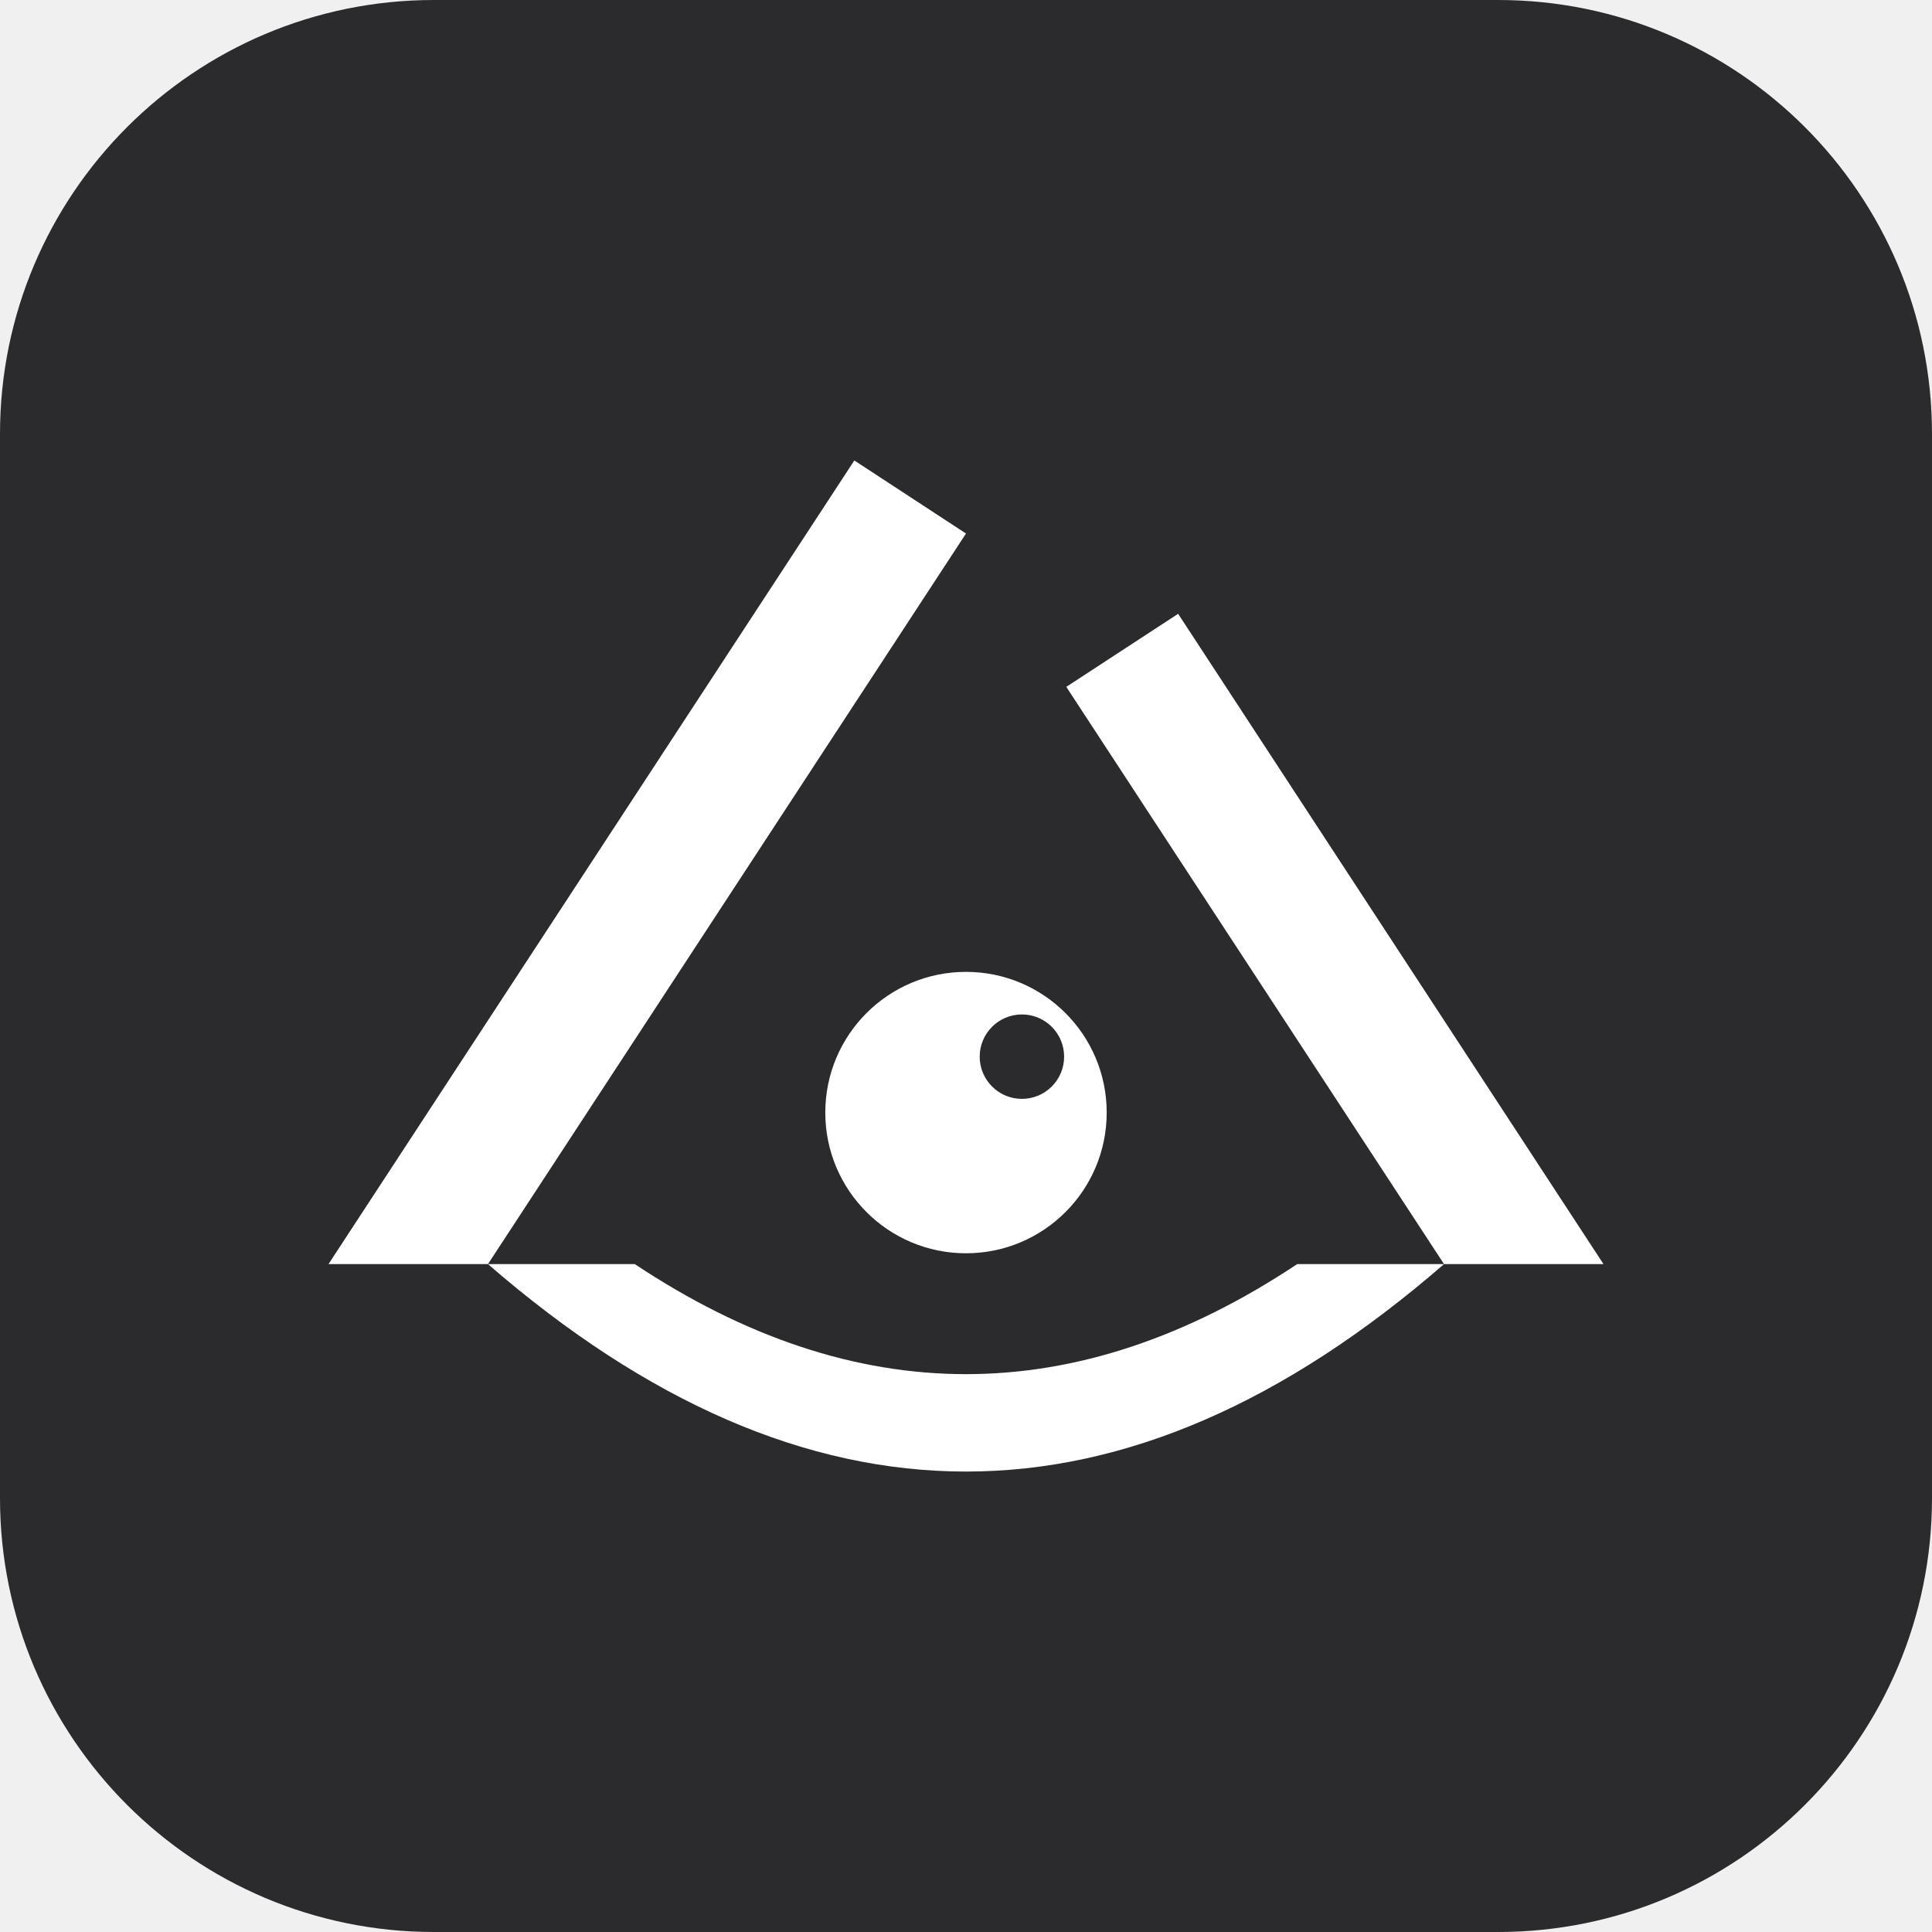
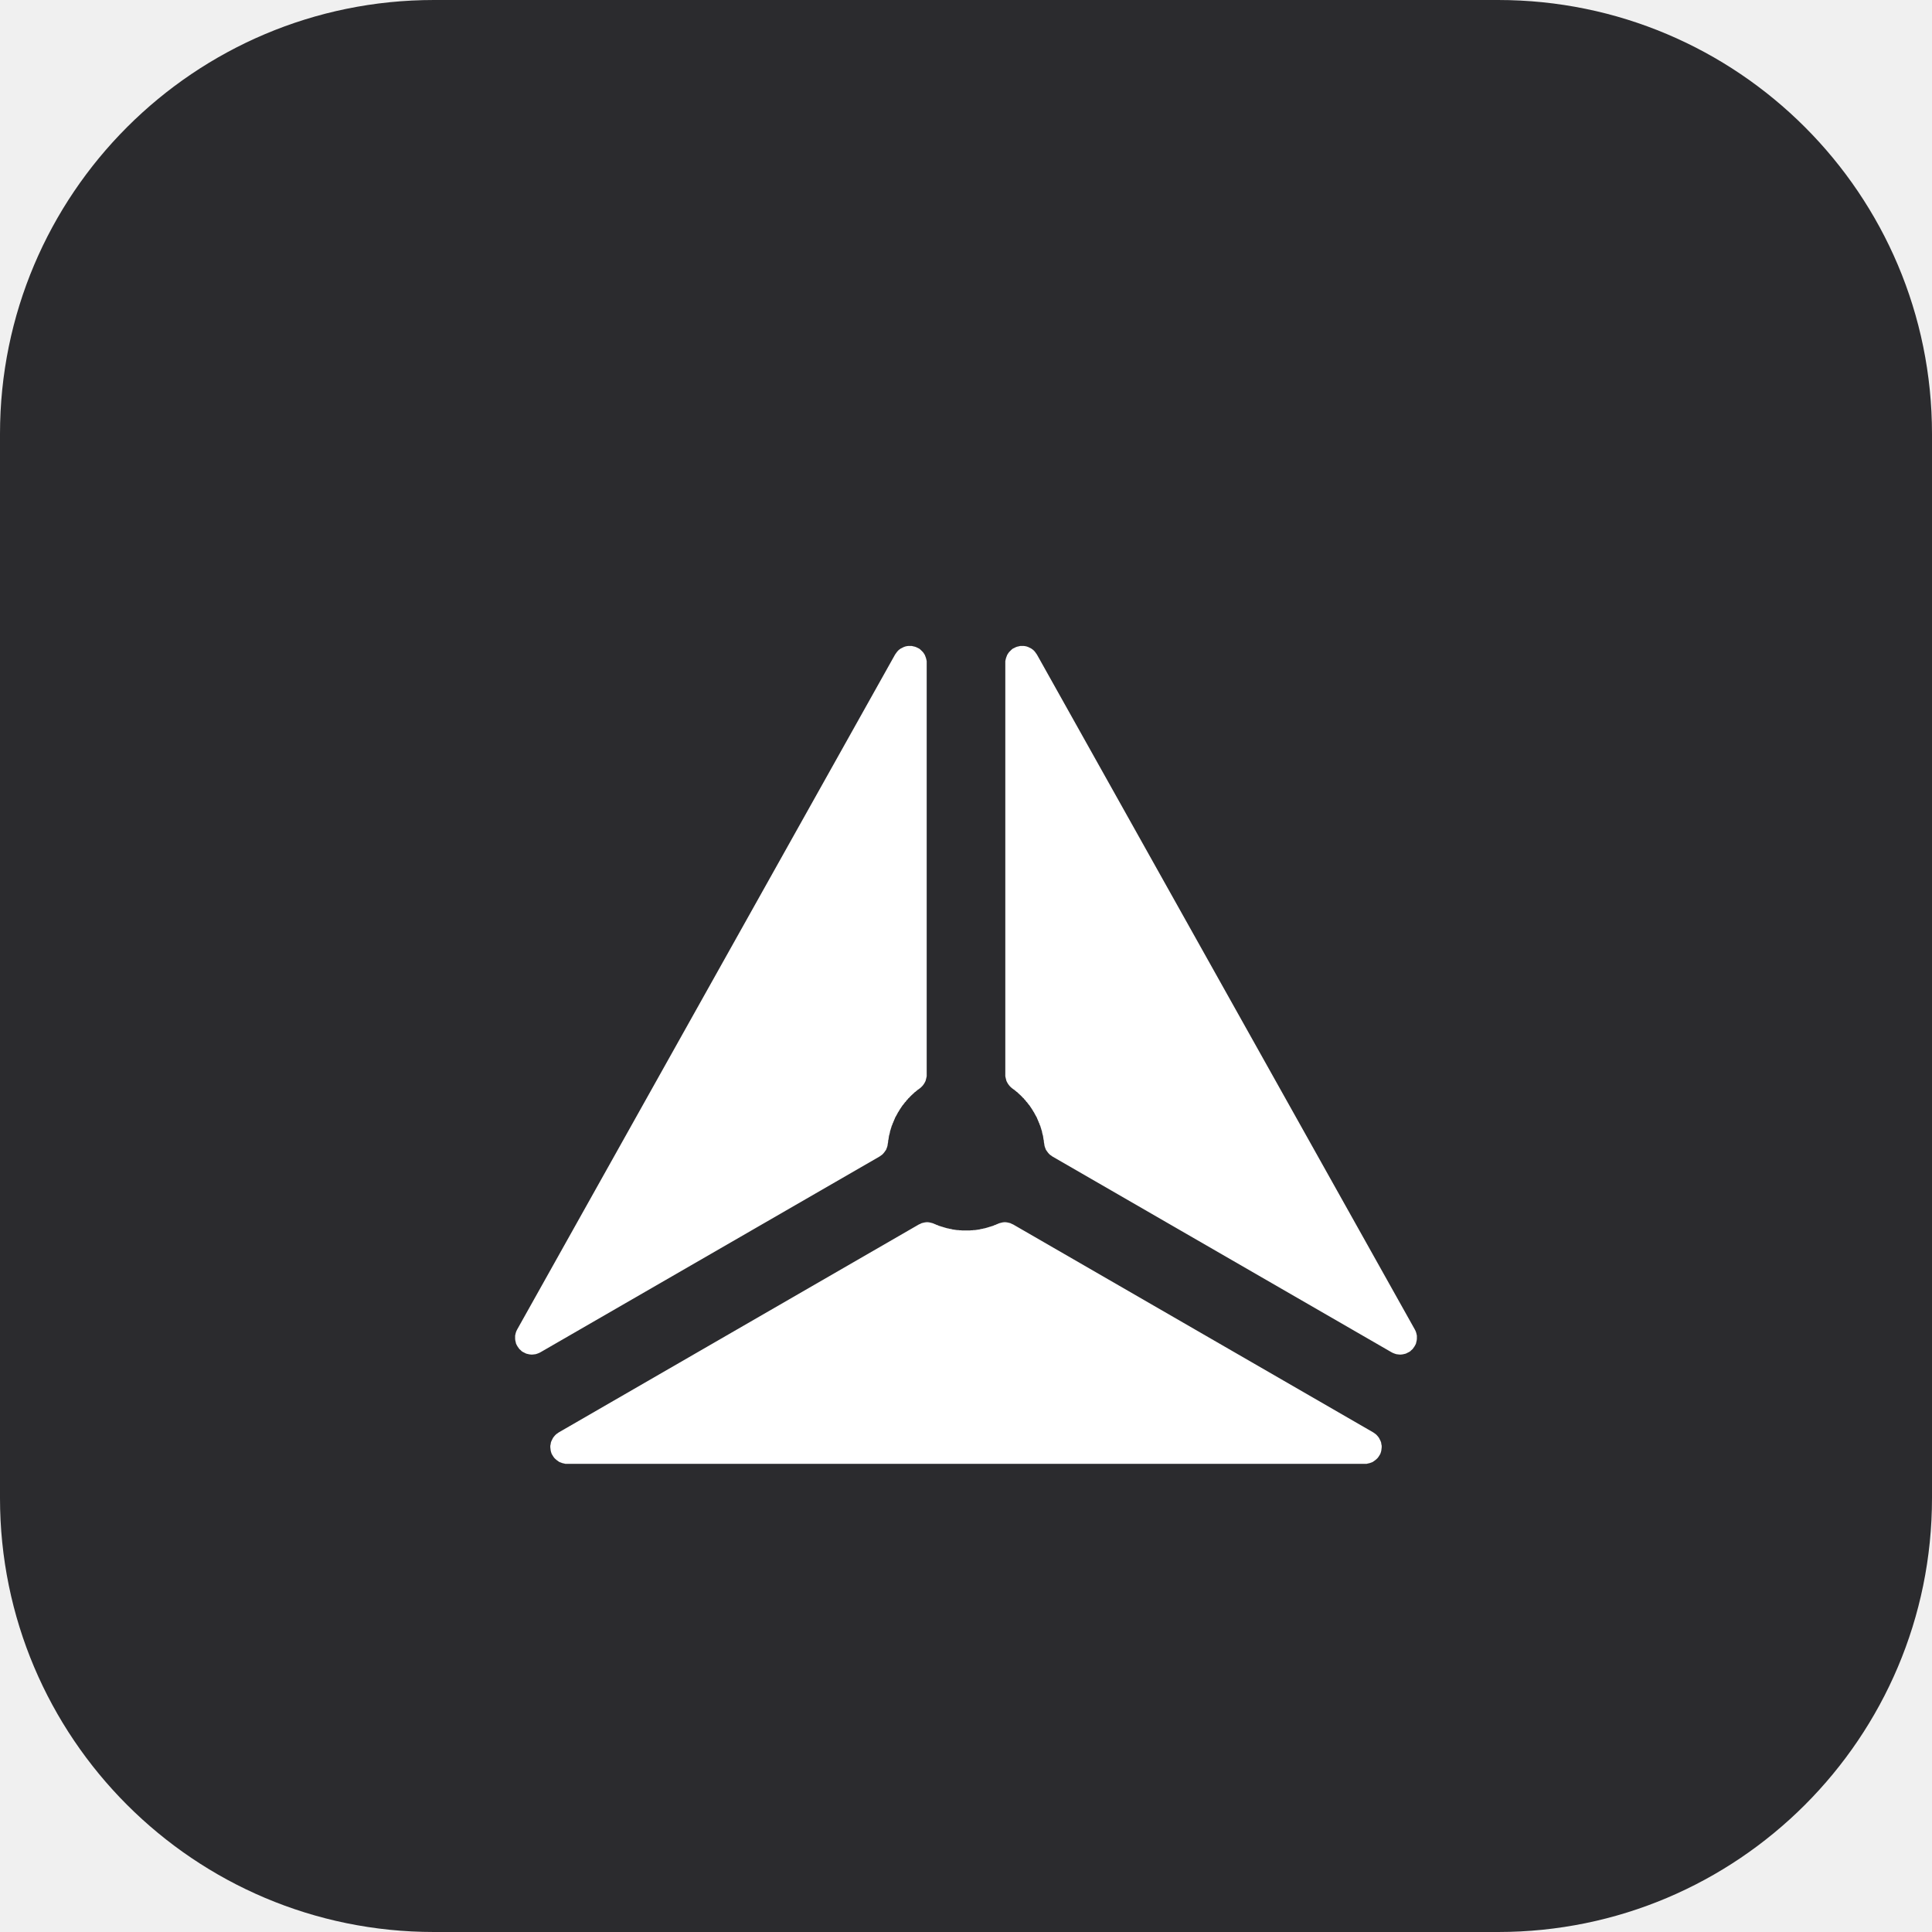
- <svg xmlns="http://www.w3.org/2000/svg" viewBox="0 0 1024 1024" width="1024" height="1024" role="img" aria-label="Argus">
+ <svg xmlns="http://www.w3.org/2000/svg" viewBox="0 0 1024.00 1024.00" width="1024" height="1024" role="img" aria-label="Argus">
  <rect width="1024" height="1024" rx="230" fill="#2b2b2e" />
-   <g transform="translate(174.08 174.08) scale(9.56106) translate(3.343 4.869)">
-     <path fill="#ffffff" fill-rule="evenodd" d="M5.50 47.00 L32.00 6.50 L25.81 2.45 L-3.34 47.00 Z" />
-     <path fill="#ffffff" fill-rule="evenodd" d="M58.50 47.00 L37.56 15.00 L43.76 10.95 L67.34 47.00 Z" />
-     <path fill="#ffffff" fill-rule="evenodd" d="M5.50 47 Q32 70.00 58.50 47 L50.36 47 Q32 59.20 13.64 47 Z" />
-     <path fill="#ffffff" fill-rule="evenodd" d="M24.20 38.60 a7.80 7.80 0 1 0 15.60 0 a7.80 7.80 0 1 0 -15.60 0 Z M32.76 35.50 a2.34 2.34 0 1 0 4.68 0 a2.34 2.34 0 1 0 -4.68 0 Z" />
-   </g>
+   <path fill="#ffffff" fill-rule="evenodd" transform="translate(194.56 194.56) scale(9.92) translate(0 3.6)" d="M35.79 11.76 L35.74 11.69 L35.69 11.62 L35.63 11.55 L35.56 11.49 L35.49 11.44 L35.41 11.40 L35.33 11.36 L35.25 11.33 L35.16 11.31 L35.08 11.30 L34.99 11.30 L34.90 11.30 L34.82 11.32 L34.73 11.34 L34.65 11.37 L34.57 11.41 L34.49 11.45 L34.42 11.51 L34.36 11.57 L34.30 11.63 L34.25 11.70 L34.20 11.78 L34.17 11.86 L34.14 11.94 L34.12 12.02 L34.10 12.11 L34.10 12.20 L34.10 34.21 L34.10 34.29 L34.12 34.38 L34.14 34.46 L34.16 34.54 L34.20 34.62 L34.24 34.69 L34.29 34.76 L34.34 34.82 L34.40 34.88 L34.47 34.94 L34.50 34.96 L34.50 34.96 L34.55 35.00 L34.56 35.00 L34.61 35.04 L34.61 35.05 L34.66 35.08 L34.67 35.09 L34.71 35.13 L34.72 35.13 L34.77 35.17 L34.77 35.18 L34.82 35.22 L34.82 35.22 L34.87 35.27 L34.87 35.27 L34.92 35.31 L34.92 35.32 L34.97 35.36 L34.97 35.37 L35.02 35.41 L35.02 35.42 L35.06 35.46 L35.07 35.46 L35.11 35.51 L35.11 35.52 L35.16 35.56 L35.16 35.57 L35.20 35.61 L35.20 35.62 L35.24 35.67 L35.25 35.67 L35.29 35.72 L35.29 35.73 L35.33 35.77 L35.33 35.78 L35.37 35.83 L35.38 35.83 L35.41 35.88 L35.42 35.89 L35.45 35.94 L35.46 35.95 L35.49 36.00 L35.49 36.00 L35.53 36.05 L35.53 36.06 L35.56 36.11 L35.57 36.12 L35.60 36.17 L35.60 36.18 L35.64 36.23 L35.64 36.24 L35.67 36.29 L35.67 36.30 L35.70 36.35 L35.71 36.36 L35.73 36.41 L35.74 36.42 L35.77 36.47 L35.77 36.48 L35.80 36.53 L35.80 36.54 L35.82 36.60 L35.83 36.60 L35.85 36.66 L35.85 36.67 L35.88 36.72 L35.88 36.73 L35.90 36.79 L35.91 36.79 L35.93 36.85 L35.93 36.86 L35.95 36.91 L35.96 36.92 L35.98 36.98 L35.98 36.99 L36.00 37.05 L36.00 37.05 L36.02 37.11 L36.02 37.12 L36.04 37.18 L36.04 37.18 L36.06 37.24 L36.06 37.25 L36.07 37.31 L36.07 37.32 L36.09 37.38 L36.09 37.38 L36.10 37.44 L36.11 37.45 L36.12 37.51 L36.12 37.52 L36.13 37.58 L36.13 37.59 L36.14 37.65 L36.14 37.65 L36.15 37.71 L36.16 37.72 L36.16 37.78 L36.16 37.79 L36.17 37.85 L36.17 37.86 L36.18 37.89 L36.19 37.98 L36.21 38.06 L36.24 38.14 L36.27 38.22 L36.32 38.29 L36.37 38.36 L36.42 38.42 L36.48 38.48 L36.55 38.53 L36.62 38.58 L54.74 49.04 L54.82 49.08 L54.90 49.11 L54.99 49.14 L55.07 49.15 L55.16 49.16 L55.24 49.16 L55.33 49.15 L55.42 49.13 L55.50 49.11 L55.58 49.07 L55.66 49.03 L55.73 48.99 L55.79 48.93 L55.86 48.87 L55.91 48.80 L55.96 48.73 L56.00 48.66 L56.04 48.58 L56.06 48.49 L56.08 48.41 L56.09 48.32 L56.09 48.24 L56.09 48.15 L56.07 48.06 L56.05 47.98 L56.02 47.90 L55.98 47.82 Z M30.29 42.17 L30.21 42.14 L30.13 42.12 L30.05 42.10 L29.97 42.09 L29.88 42.09 L29.80 42.10 L29.71 42.12 L29.63 42.14 L29.55 42.18 L29.48 42.21 L10.24 53.32 L10.17 53.37 L10.10 53.42 L10.04 53.48 L9.98 53.55 L9.93 53.62 L9.89 53.70 L9.85 53.78 L9.82 53.86 L9.81 53.94 L9.79 54.03 L9.79 54.12 L9.80 54.20 L9.81 54.29 L9.83 54.37 L9.86 54.46 L9.90 54.53 L9.95 54.61 L10.00 54.68 L10.06 54.74 L10.13 54.80 L10.20 54.85 L10.27 54.90 L10.35 54.93 L10.43 54.96 L10.52 54.98 L10.60 55.00 L10.69 55.00 L53.31 55.00 L53.40 55.00 L53.48 54.98 L53.57 54.96 L53.65 54.93 L53.73 54.90 L53.80 54.85 L53.87 54.80 L53.94 54.74 L54.00 54.68 L54.05 54.61 L54.10 54.53 L54.14 54.46 L54.17 54.37 L54.19 54.29 L54.20 54.20 L54.21 54.12 L54.21 54.03 L54.19 53.94 L54.18 53.86 L54.15 53.78 L54.11 53.70 L54.07 53.62 L54.02 53.55 L53.96 53.48 L53.90 53.42 L53.83 53.37 L53.76 53.32 L34.52 42.21 L34.45 42.18 L34.37 42.14 L34.29 42.12 L34.20 42.10 L34.12 42.09 L34.03 42.09 L33.95 42.10 L33.87 42.12 L33.79 42.14 L33.71 42.17 L33.67 42.19 L33.67 42.19 L33.61 42.21 L33.60 42.22 L33.55 42.24 L33.54 42.24 L33.48 42.26 L33.48 42.27 L33.42 42.29 L33.41 42.29 L33.35 42.31 L33.35 42.31 L33.29 42.33 L33.28 42.33 L33.22 42.35 L33.22 42.35 L33.16 42.37 L33.15 42.37 L33.09 42.39 L33.08 42.39 L33.02 42.41 L33.02 42.41 L32.96 42.42 L32.95 42.42 L32.89 42.44 L32.88 42.44 L32.82 42.45 L32.82 42.45 L32.76 42.46 L32.75 42.47 L32.69 42.48 L32.68 42.48 L32.62 42.49 L32.61 42.49 L32.55 42.50 L32.54 42.50 L32.48 42.51 L32.48 42.51 L32.42 42.51 L32.41 42.51 L32.35 42.52 L32.34 42.52 L32.28 42.52 L32.27 42.52 L32.21 42.53 L32.20 42.53 L32.14 42.53 L32.13 42.53 L32.07 42.53 L32.07 42.53 L32.00 42.53 L32.00 42.53 L31.93 42.53 L31.93 42.53 L31.87 42.53 L31.86 42.53 L31.80 42.53 L31.79 42.53 L31.73 42.52 L31.72 42.52 L31.66 42.52 L31.65 42.52 L31.59 42.51 L31.58 42.51 L31.52 42.51 L31.52 42.51 L31.46 42.50 L31.45 42.50 L31.39 42.49 L31.38 42.49 L31.32 42.48 L31.31 42.48 L31.25 42.47 L31.24 42.46 L31.18 42.45 L31.18 42.45 L31.12 42.44 L31.11 42.44 L31.05 42.42 L31.04 42.42 L30.98 42.41 L30.98 42.41 L30.92 42.39 L30.91 42.39 L30.85 42.37 L30.84 42.37 L30.78 42.35 L30.78 42.35 L30.72 42.33 L30.71 42.33 L30.65 42.31 L30.65 42.31 L30.59 42.29 L30.58 42.29 L30.52 42.27 L30.52 42.26 L30.46 42.24 L30.45 42.24 L30.40 42.22 L30.39 42.21 L30.33 42.19 L30.33 42.19 Z M8.02 47.82 L7.98 47.90 L7.95 47.98 L7.93 48.06 L7.91 48.15 L7.91 48.24 L7.91 48.32 L7.92 48.41 L7.94 48.49 L7.96 48.58 L8.00 48.66 L8.04 48.73 L8.09 48.80 L8.14 48.87 L8.21 48.93 L8.27 48.99 L8.34 49.03 L8.42 49.07 L8.50 49.11 L8.58 49.13 L8.67 49.15 L8.76 49.16 L8.84 49.16 L8.93 49.15 L9.01 49.14 L9.10 49.11 L9.18 49.08 L9.26 49.04 L27.38 38.58 L27.45 38.53 L27.52 38.48 L27.58 38.42 L27.63 38.36 L27.68 38.29 L27.73 38.22 L27.76 38.14 L27.79 38.06 L27.81 37.98 L27.82 37.89 L27.83 37.86 L27.83 37.85 L27.84 37.79 L27.84 37.78 L27.84 37.72 L27.85 37.71 L27.86 37.65 L27.86 37.65 L27.87 37.59 L27.87 37.58 L27.88 37.52 L27.88 37.51 L27.89 37.45 L27.90 37.44 L27.91 37.38 L27.91 37.38 L27.93 37.32 L27.93 37.31 L27.94 37.25 L27.94 37.24 L27.96 37.18 L27.96 37.18 L27.98 37.12 L27.98 37.11 L28.00 37.05 L28.00 37.05 L28.02 36.99 L28.02 36.98 L28.04 36.92 L28.05 36.91 L28.07 36.86 L28.07 36.85 L28.09 36.79 L28.10 36.79 L28.12 36.73 L28.12 36.72 L28.15 36.67 L28.15 36.66 L28.17 36.60 L28.18 36.60 L28.20 36.54 L28.20 36.53 L28.23 36.48 L28.23 36.47 L28.26 36.42 L28.27 36.41 L28.29 36.36 L28.30 36.35 L28.33 36.30 L28.33 36.29 L28.36 36.24 L28.36 36.23 L28.40 36.18 L28.40 36.17 L28.43 36.12 L28.44 36.11 L28.47 36.06 L28.47 36.05 L28.51 36.00 L28.51 36.00 L28.54 35.95 L28.55 35.94 L28.58 35.89 L28.59 35.88 L28.62 35.83 L28.63 35.83 L28.67 35.78 L28.67 35.77 L28.71 35.73 L28.71 35.72 L28.75 35.67 L28.76 35.67 L28.80 35.62 L28.80 35.61 L28.84 35.57 L28.84 35.56 L28.89 35.52 L28.89 35.51 L28.93 35.46 L28.94 35.46 L28.98 35.42 L28.98 35.41 L29.03 35.37 L29.03 35.36 L29.08 35.32 L29.08 35.31 L29.13 35.27 L29.13 35.27 L29.18 35.22 L29.18 35.22 L29.23 35.18 L29.23 35.17 L29.28 35.13 L29.29 35.13 L29.33 35.09 L29.34 35.08 L29.39 35.05 L29.39 35.04 L29.44 35.00 L29.45 35.00 L29.50 34.96 L29.50 34.96 L29.53 34.94 L29.60 34.88 L29.66 34.82 L29.71 34.76 L29.76 34.69 L29.80 34.62 L29.84 34.54 L29.86 34.46 L29.88 34.38 L29.90 34.29 L29.90 34.21 L29.90 12.20 L29.90 12.11 L29.88 12.02 L29.86 11.94 L29.83 11.86 L29.80 11.78 L29.75 11.70 L29.70 11.63 L29.64 11.57 L29.58 11.51 L29.51 11.45 L29.43 11.41 L29.35 11.37 L29.27 11.34 L29.18 11.32 L29.10 11.30 L29.01 11.30 L28.92 11.30 L28.84 11.31 L28.75 11.33 L28.67 11.36 L28.59 11.40 L28.51 11.44 L28.44 11.49 L28.37 11.55 L28.31 11.62 L28.26 11.69 L28.21 11.76 Z" />
</svg>
